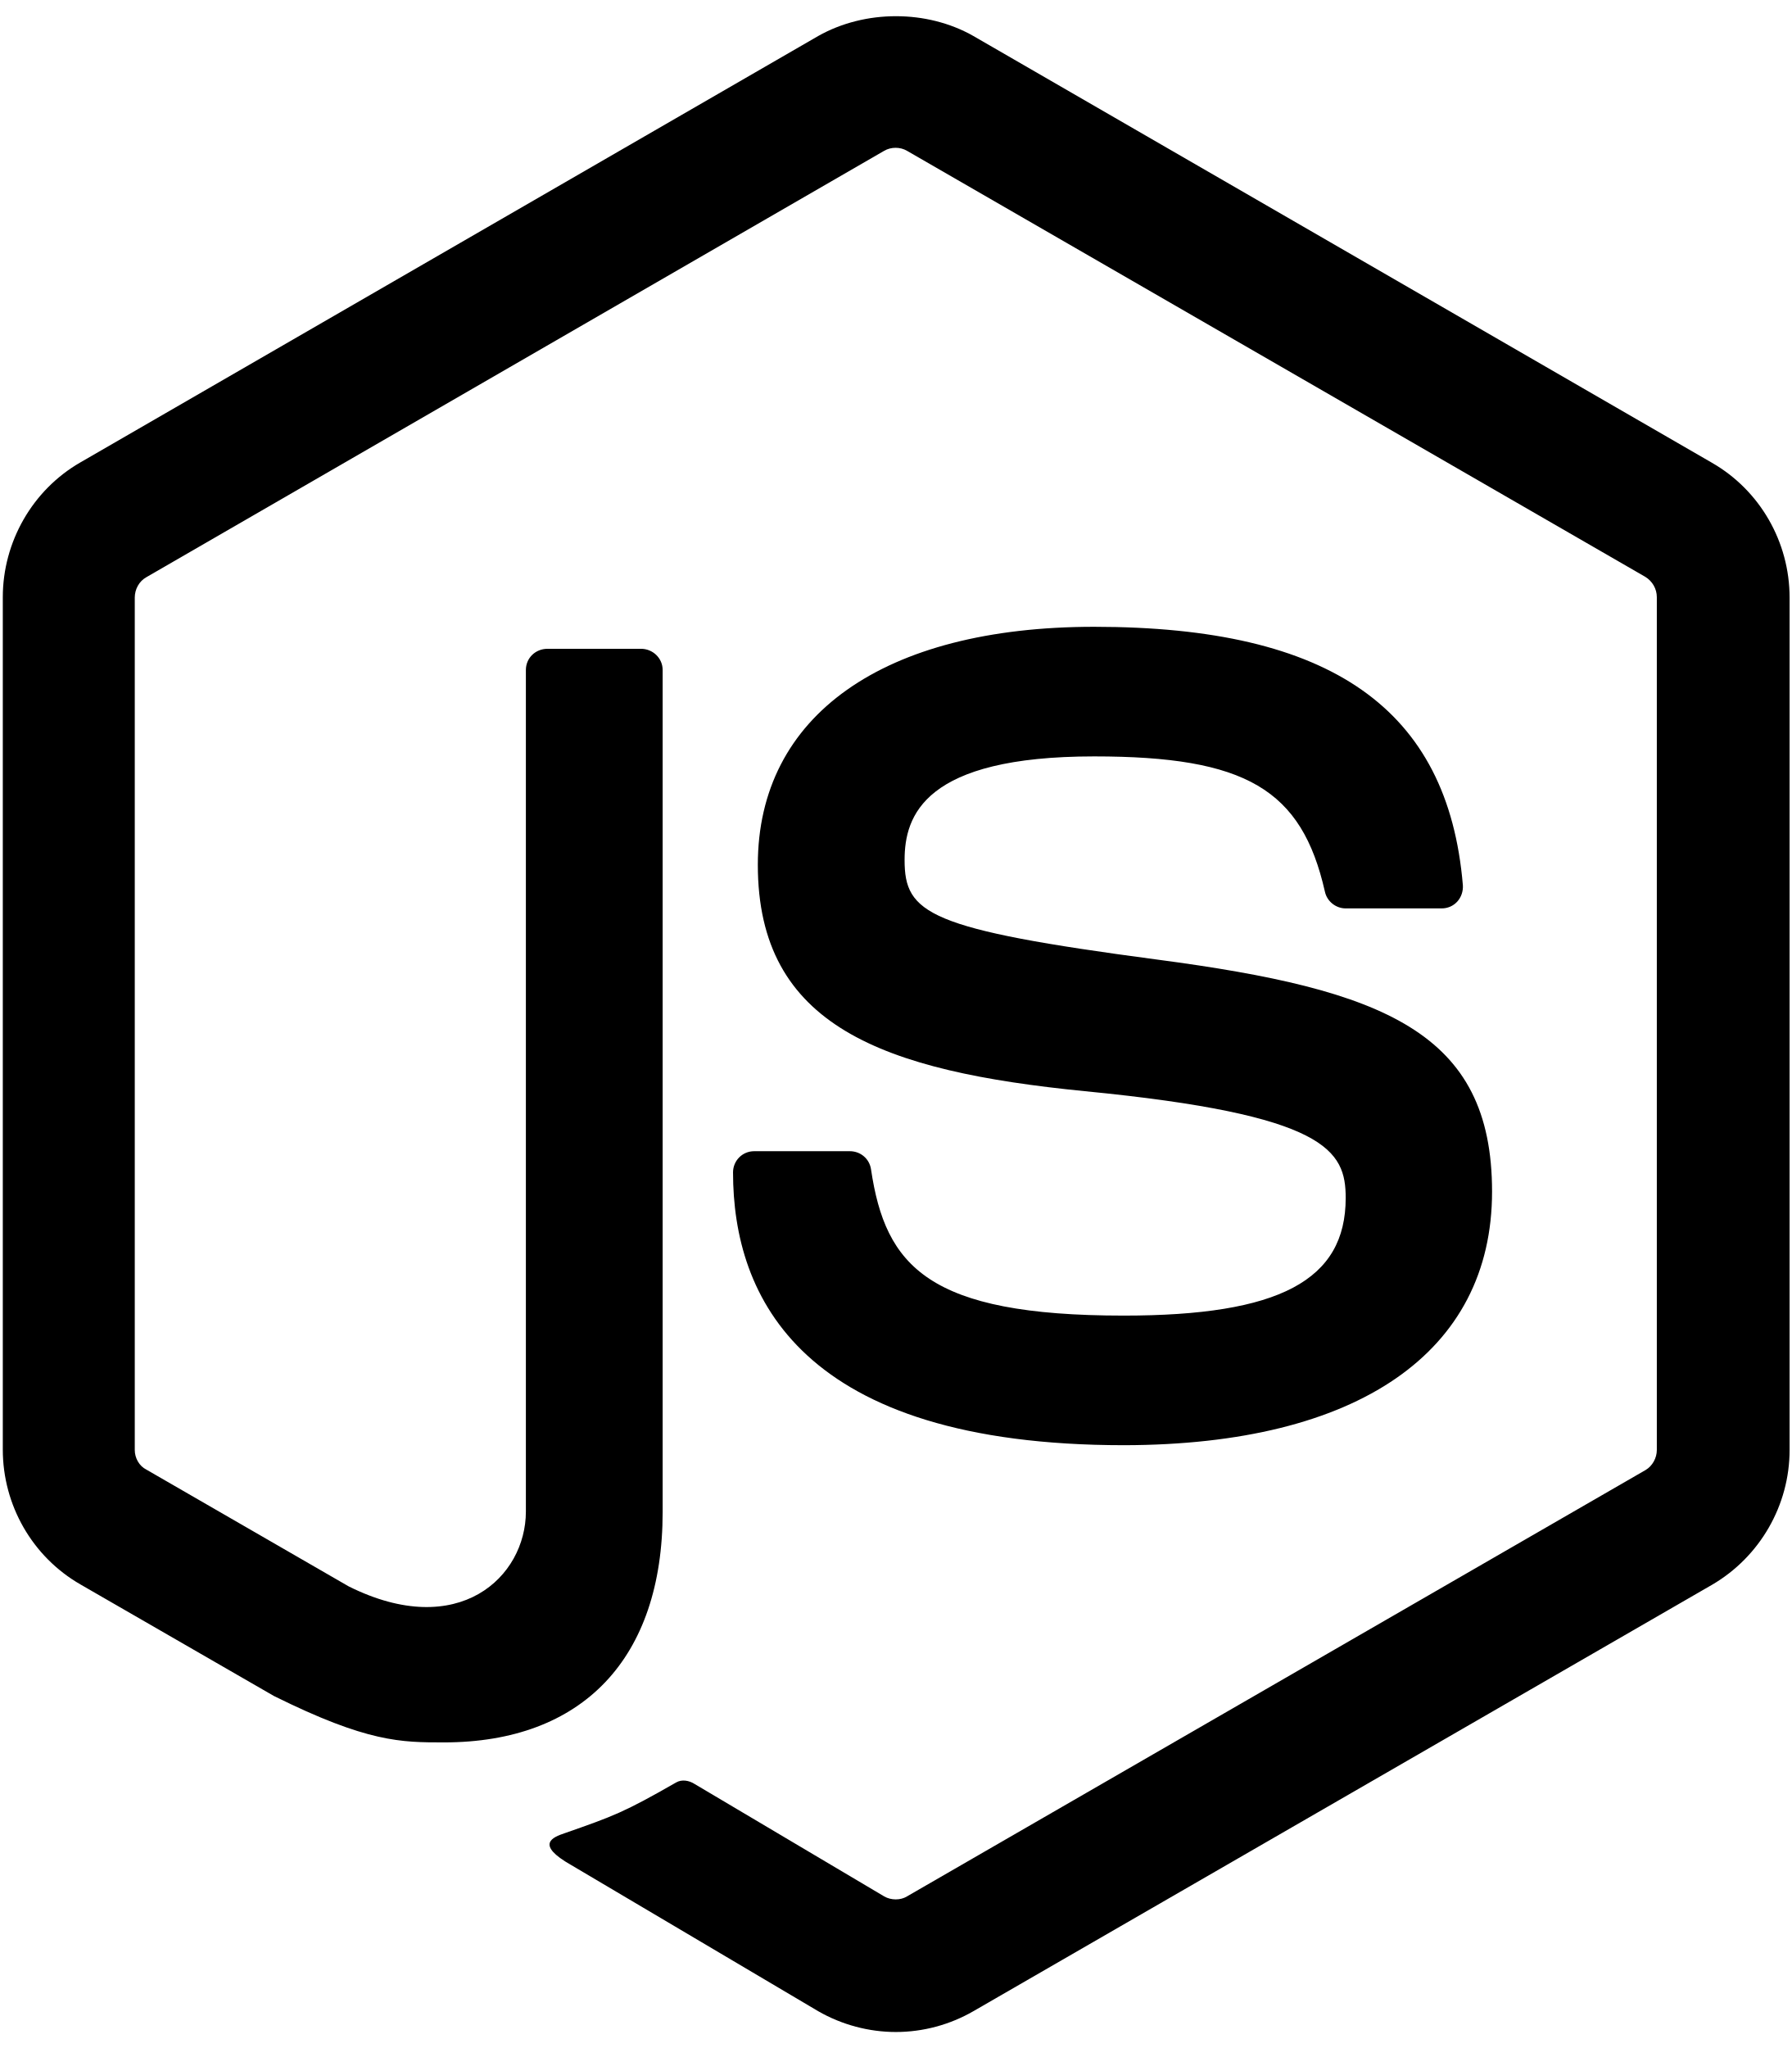
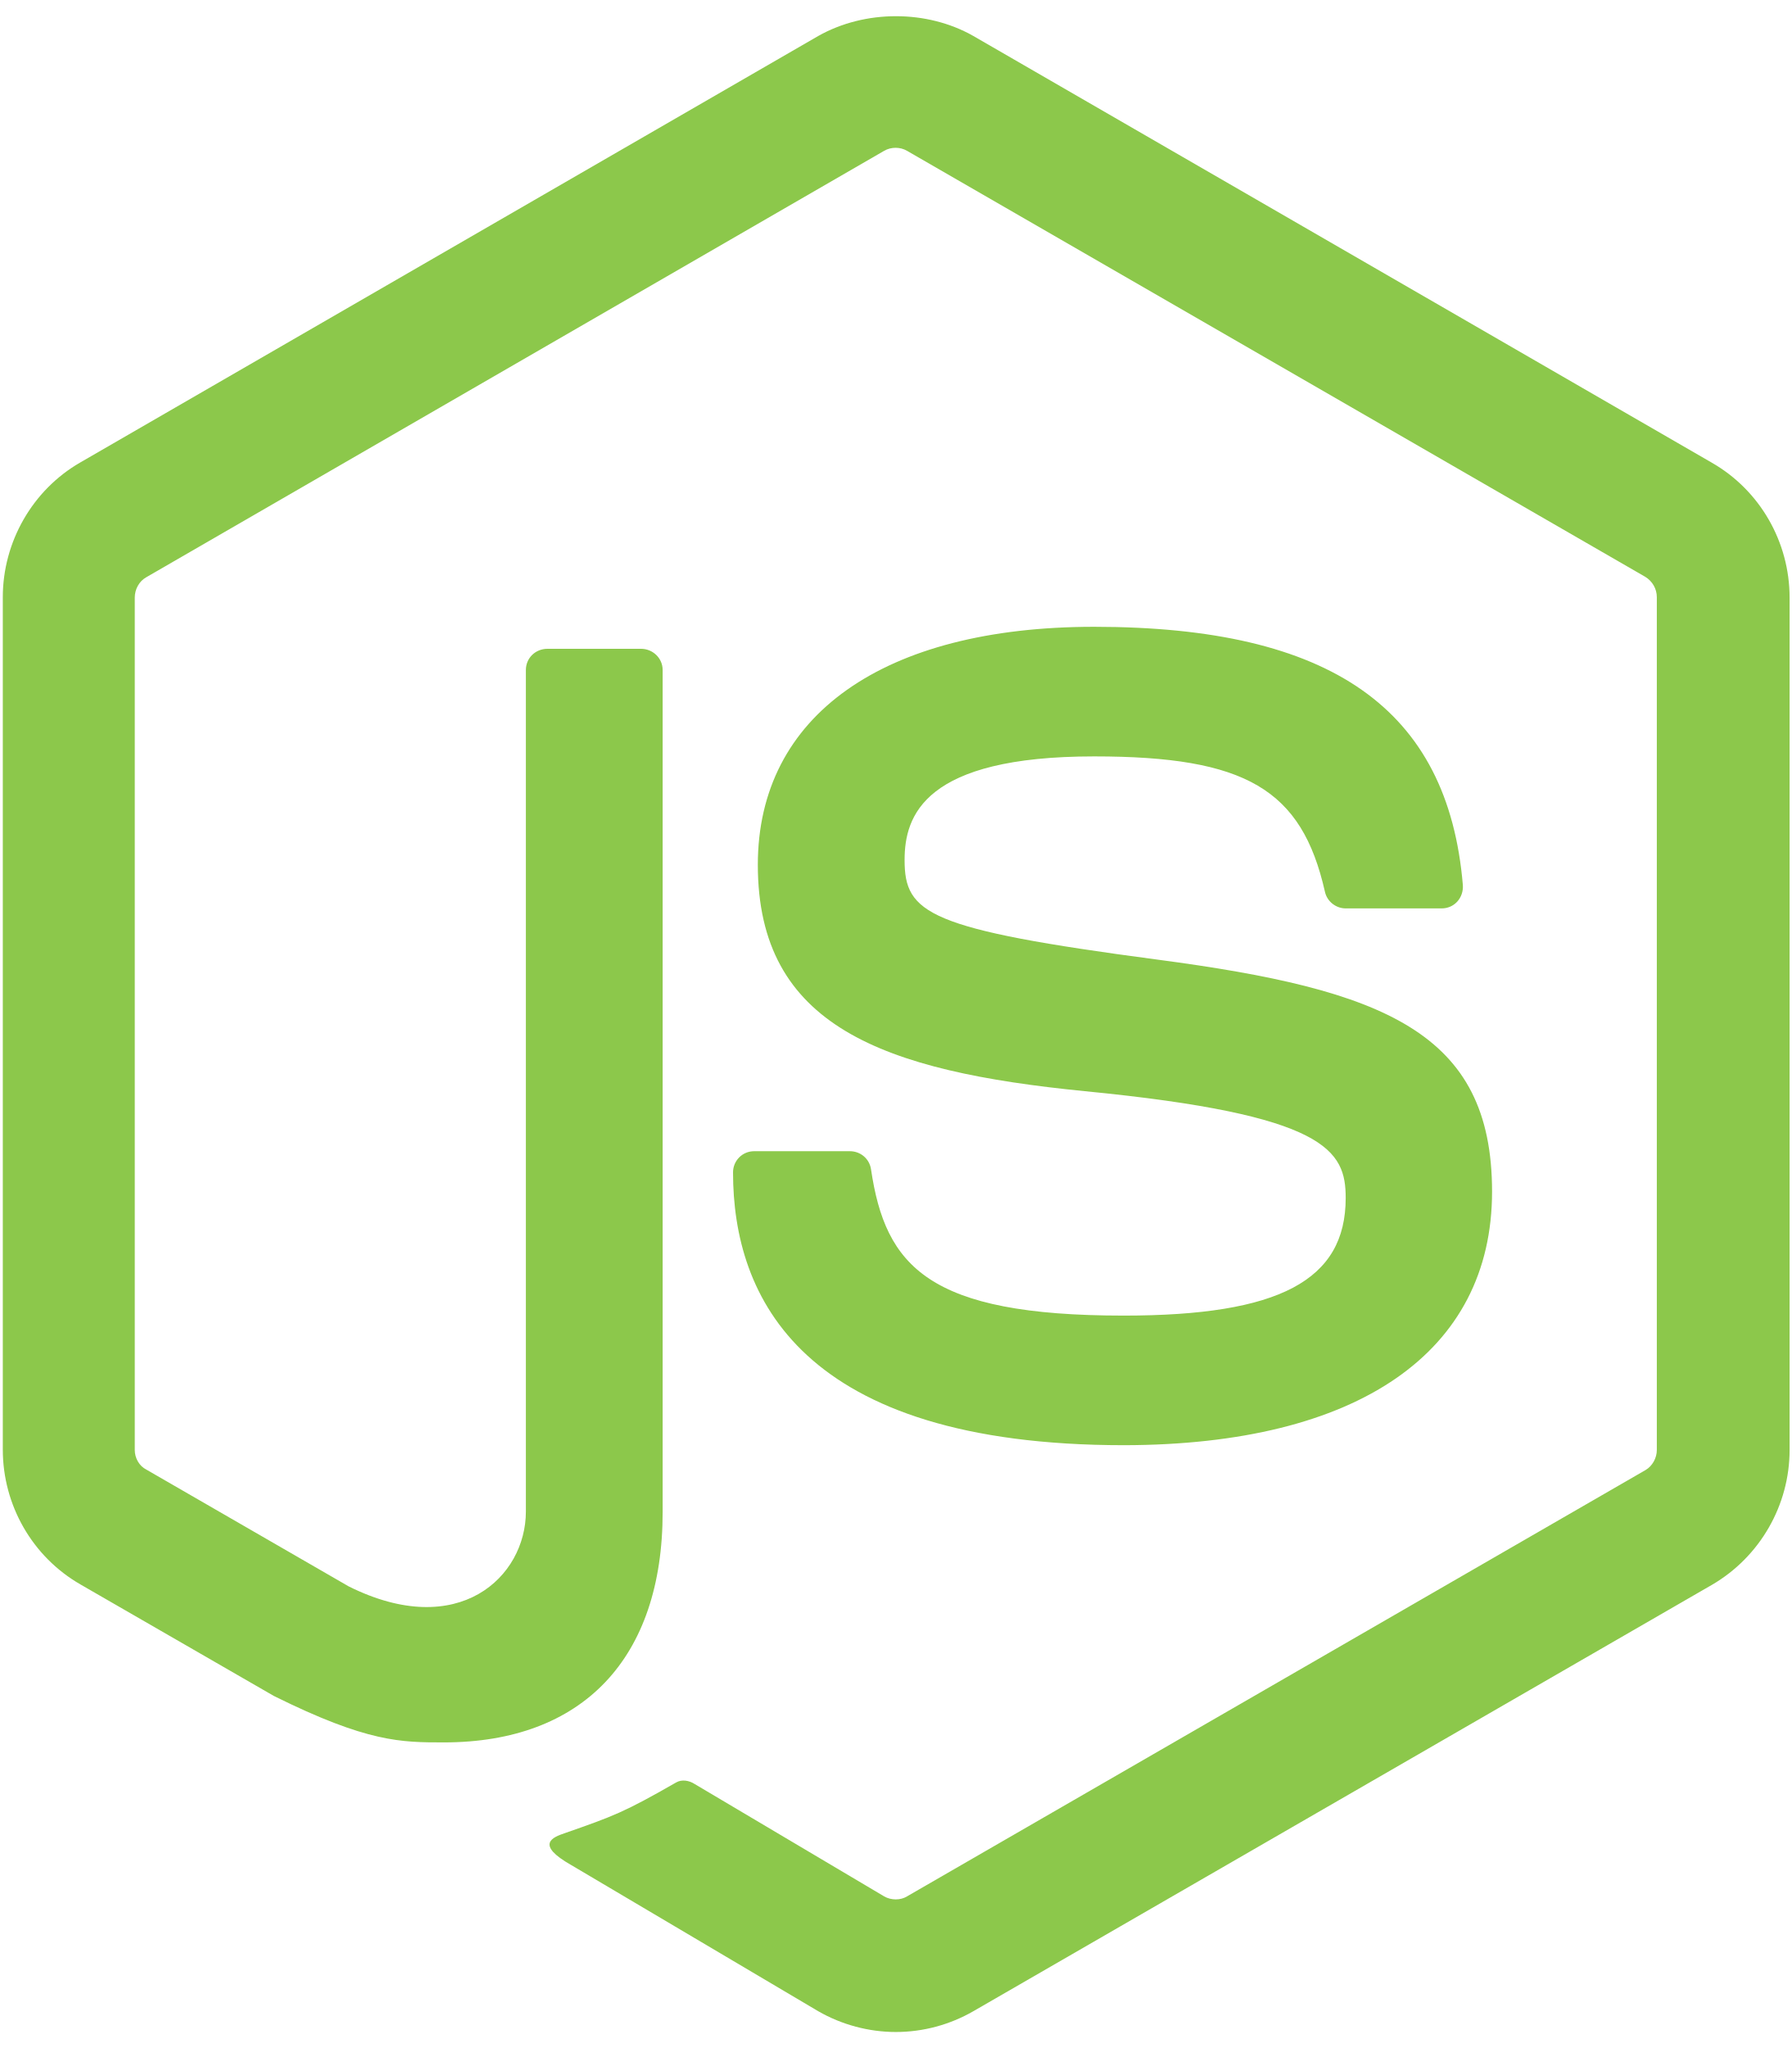
<svg xmlns="http://www.w3.org/2000/svg" viewBox="0 0 448 512">
-   <path d="M224 508c-6.7 0-13.5-1.8-19.4-5.2l-61.7-36.5c-9.2-5.2-4.7-7-1.7-8 12.3-4.3 14.8-5.2 27.9-12.7 1.4-.8 3.2-.5 4.6 .4l47.4 28.1c1.7 1 4.1 1 5.7 0l184.7-106.6c1.7-1 2.8-3 2.8-5V149.3c0-2.1-1.1-4-2.9-5.1L226.8 37.7c-1.7-1-4-1-5.7 0L36.6 144.3c-1.8 1-2.9 3-2.9 5.1v213.1c0 2 1.1 4 2.9 4.9l50.6 29.2c27.5 13.7 44.3-2.4 44.3-18.7V167.5c0-3 2.4-5.3 5.4-5.3h23.4c2.9 0 5.4 2.3 5.4 5.3V378c0 36.6-20 57.6-54.7 57.6-10.7 0-19.1 0-42.5-11.6l-48.4-27.9C8.1 389.2 .7 376.3 .7 362.4V149.3c0-13.8 7.4-26.8 19.4-33.7L204.6 9c11.7-6.6 27.2-6.6 38.8 0l184.7 106.7c12 6.9 19.4 19.8 19.4 33.7v213.1c0 13.8-7.4 26.7-19.4 33.7L243.4 502.8c-5.9 3.4-12.6 5.2-19.4 5.2zm149.1-210.1c0-39.9-27-50.5-83.7-58-57.4-7.6-63.2-11.5-63.2-24.9 0-11.1 4.9-25.9 47.4-25.9 37.9 0 51.9 8.2 57.7 33.8 .5 2.4 2.7 4.2 5.2 4.2h24c1.5 0 2.9-.6 3.9-1.7s1.5-2.6 1.4-4.1c-3.7-44.1-33-64.6-92.2-64.6-52.7 0-84.1 22.2-84.1 59.5 0 40.4 31.3 51.6 81.8 56.6 60.5 5.9 65.2 14.8 65.2 26.7 0 20.6-16.6 29.4-55.5 29.4-48.9 0-59.6-12.3-63.2-36.6-.4-2.6-2.6-4.5-5.3-4.5h-23.9c-3 0-5.3 2.4-5.3 5.3 0 31.1 16.9 68.2 97.8 68.2 58.4-.1 92-23.2 92-63.4z" />
+   <path fill="#8CC84B" d="M224 508c-6.7 0-13.5-1.8-19.4-5.2l-61.7-36.5c-9.2-5.2-4.7-7-1.7-8 12.3-4.3 14.8-5.2 27.9-12.7 1.4-.8 3.2-.5 4.6 .4l47.4 28.1c1.7 1 4.1 1 5.7 0l184.7-106.6c1.7-1 2.8-3 2.8-5V149.3c0-2.1-1.1-4-2.9-5.1L226.8 37.7c-1.7-1-4-1-5.7 0L36.6 144.3c-1.8 1-2.9 3-2.9 5.1v213.1c0 2 1.1 4 2.9 4.9l50.6 29.2c27.5 13.7 44.3-2.4 44.3-18.7V167.5c0-3 2.4-5.3 5.4-5.3h23.4c2.9 0 5.4 2.3 5.4 5.3V378c0 36.6-20 57.6-54.7 57.6-10.7 0-19.1 0-42.5-11.6l-48.4-27.9C8.1 389.2 .7 376.3 .7 362.4V149.3c0-13.8 7.4-26.8 19.4-33.7L204.6 9c11.7-6.6 27.2-6.6 38.8 0l184.7 106.7c12 6.9 19.4 19.8 19.4 33.7v213.1c0 13.8-7.4 26.7-19.4 33.7L243.4 502.8c-5.9 3.4-12.6 5.2-19.4 5.2zm149.1-210.1c0-39.9-27-50.5-83.7-58-57.4-7.6-63.2-11.5-63.2-24.9 0-11.1 4.9-25.9 47.4-25.9 37.9 0 51.9 8.2 57.7 33.8 .5 2.4 2.7 4.2 5.2 4.2h24c1.5 0 2.9-.6 3.9-1.7s1.5-2.6 1.4-4.1c-3.7-44.1-33-64.6-92.2-64.6-52.7 0-84.1 22.2-84.1 59.5 0 40.4 31.3 51.6 81.8 56.6 60.5 5.9 65.2 14.8 65.2 26.7 0 20.6-16.6 29.4-55.5 29.4-48.9 0-59.6-12.3-63.2-36.6-.4-2.6-2.6-4.5-5.3-4.5h-23.9c-3 0-5.3 2.4-5.3 5.3 0 31.1 16.9 68.2 97.8 68.2 58.4-.1 92-23.2 92-63.4z" />
</svg>
